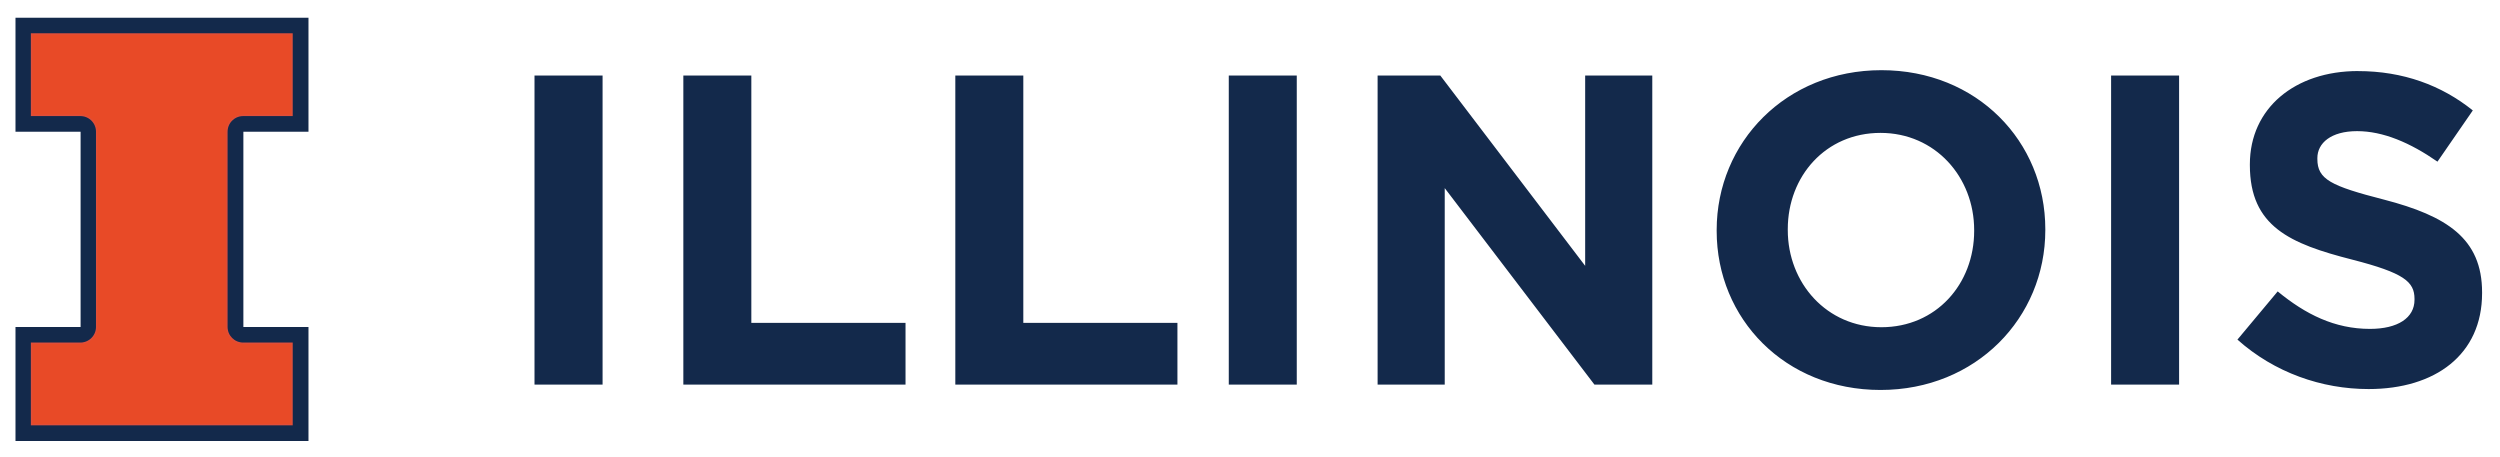
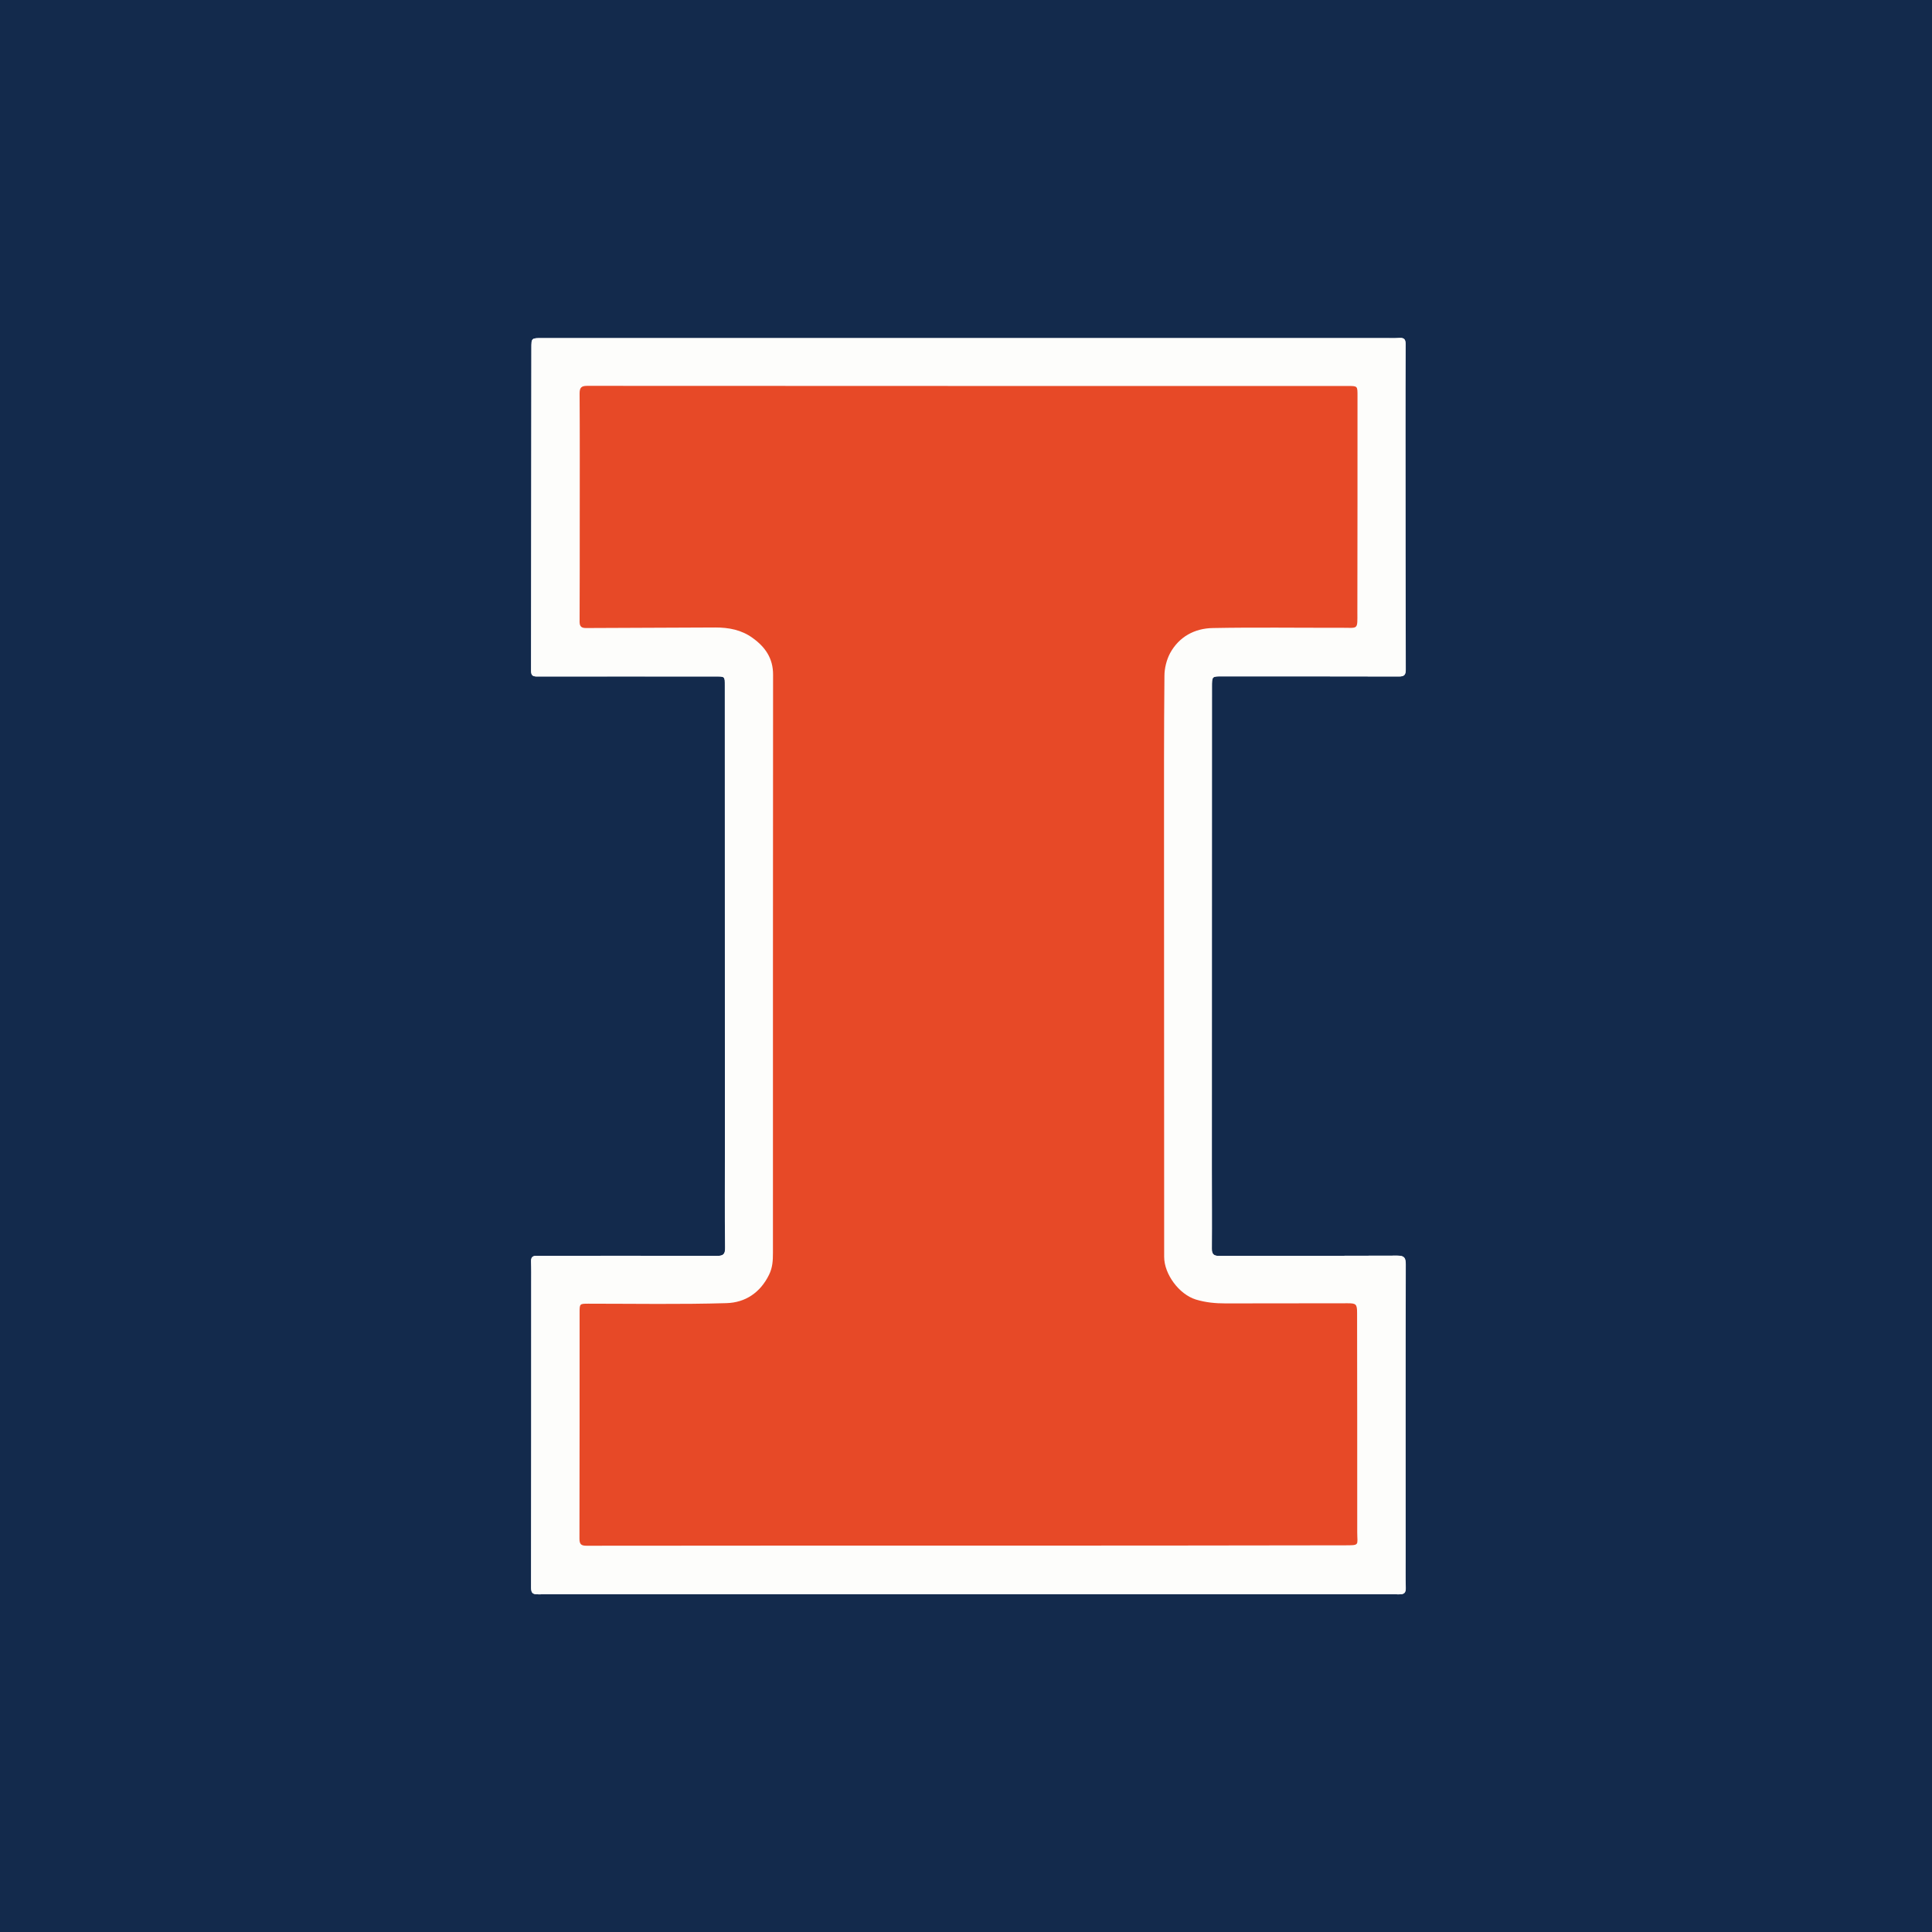
- <svg xmlns="http://www.w3.org/2000/svg" xml:space="preserve" height="27.392" viewBox="0 0 150 27.392" width="150" version="1.1">
-   <g transform="matrix(1.25 0 0 -1.25 -351.31 616.46)">
-     <g transform="matrix(2.2804 0 0 2.2804 -434.91 -615.65)">
-       <path d="m0.047-0.018v2.998h1.713v5.139h-1.713v2.998h7.709v-2.998h-1.713v-5.139h1.713v-2.998h-7.709zm49.094 1.379c-2.51 0-4.334 1.895-4.334 4.207v0.023c0 2.312 1.8 4.184 4.311 4.184s4.336-1.895 4.336-4.207v-0.023c0-2.312-1.801-4.184-4.312-4.184zm12.541 0.023c-1.661 0-2.846 0.978-2.846 2.453v0.021c0 1.616 1.057 2.07 2.695 2.488 1.36 0.349 1.637 0.581 1.637 1.033v0.023c0 0.476-0.439 0.766-1.172 0.766-0.929 0-1.696-0.384-2.428-0.986l-1.059 1.268c0.976 0.871 2.219 1.301 3.451 1.301 1.755 0 2.986-0.905 2.986-2.522v-0.023c0-1.417-0.93-2.01-2.58-2.439-1.406-0.361-1.754-0.535-1.754-1.07v-0.023c0-0.395 0.359-0.709 1.045-0.709 0.685 0 1.395 0.303 2.115 0.803l0.93-1.348c-0.824-0.662-1.835-1.035-3.022-1.035zm-47.979 0.117v8.133h1.791v-8.133h-1.791zm3.916 0v8.133h5.846v-1.625h-4.057v-6.508h-1.789zm7.156 0v8.133h5.844v-1.625h-4.055v-6.508h-1.789zm7.195 0v8.133h1.789v-8.133h-1.789zm3.916 0v8.133h1.766v-5.17l3.939 5.17h1.522v-8.133h-1.766v5.008l-3.812-5.008h-1.648zm19.299 0v8.133h1.789v-8.133h-1.789zm-6.068 1.51c1.441 0 2.465 1.162 2.465 2.557v0.023c0 1.395-0.999 2.533-2.441 2.533-1.44 0-2.463-1.162-2.463-2.557v-0.023c0-1.394 0.998-2.533 2.439-2.533z" fill="#13294b" transform="matrix(.8 0 0 -.8 314.25 485.85)" />
-       <path d="m319.08 483.81h1.028v1.713h-5.482v-1.713h1.028c0.189 0 0.343-0.153 0.343-0.343v-4.111c0-0.189-0.154-0.343-0.343-0.343h-1.028v-1.713h5.482v1.713h-1.028c-0.189 0-0.343 0.153-0.343 0.343v4.111c0 0.189 0.153 0.343 0.343 0.343" stroke="#e04e39" stroke-width=".03" fill="#e84a27" />
+ <svg xmlns="http://www.w3.org/2000/svg" version="1.1" id="Layer_1" x="0px" y="0px" viewBox="0 0 1400 1400" style="enable-background:new 0 0 1400 1400;" xml:space="preserve">
+   <style type="text/css">
+ 	.st0{fill:#132A4C;}
+ 	.st1{fill:#FDFDFB;}
+ 	.st2{fill:#E74927;}
+ </style>
+   <g>
+     <g>
+       <path class="st0" d="M0,0c466.7,0,933.3,0,1400,0c0,466.7,0,933.3,0,1400c-466.7,0-933.3,0-1400,0C0,933.3,0,466.7,0,0z     M701.8,245C701.8,245,701.8,245,701.8,245c-103,0-206,0-309,0c-7.8,0-7.8,0-7.8,7.2c-0.1,78-0.1,156-0.2,234c0,3,1,4,4.1,4    c43.2-0.1,86.3,0,129.5,0c6.8,0,6.8-0.1,6.8,6.7c0,110.5,0.1,221,0.1,331.5c0,25.2-0.2,50.3,0.1,75.5c0.1,5-1.3,6.2-6.1,6.2    c-43.5-0.2-87-0.1-130.5-0.1c-3.2,0-4.1,1.3-4,4.2c0.2,5.2,0.1,10.3,0.1,15.5c0,73.7,0,147.3-0.1,221c0,4.1,1.7,4.6,5.1,4.6    c110.3-0.1,220.6-0.1,331-0.1c97.7,0,195.3,0,293,0.1c3.5,0,4.7-1.1,4.6-4.6c-0.2-7.5-0.1-15-0.1-22.5c0-70.7-0.1-141.3,0.1-212    c0-4.8-1-6.3-6-6.3c-43,0.2-86,0.1-129,0.2c-4,0-5.6-1-5.5-5.4c0.2-19.2,0-38.3,0-57.5c0-116.5,0.1-233,0.1-349.5    c0-7.7,0-7.6,7.6-7.6c42.7,0,85.3,0,128,0.1c3.8,0,4.9-1.2,4.8-4.9c-0.1-57.2-0.1-114.3-0.2-171.5c0-21.5,0-43,0.1-64.5    c0-3.2-0.9-4.6-4.3-4.4c-3.7,0.2-7.3,0.1-11,0.1C902.8,245,802.3,245,701.8,245z" />
+       <path class="st1" d="M701.8,245c100.5,0,201,0,301.5,0c3.7,0,7.3,0.2,11-0.1c3.4-0.2,4.3,1.2,4.3,4.4c-0.1,21.5-0.1,43-0.1,64.5    c0,57.2,0,114.3,0.2,171.5c0,3.7-1.1,4.9-4.8,4.9c-42.7-0.1-85.3-0.1-128-0.1c-7.6,0-7.6-0.1-7.6,7.6c0,116.5-0.1,233-0.1,349.5    c0,19.2,0.2,38.3,0,57.5c0,4.4,1.6,5.4,5.5,5.4c43-0.1,86,0,129-0.2c5,0,6,1.5,6,6.3c-0.2,70.7-0.1,141.3-0.1,212    c0,7.5-0.1,15,0.1,22.5c0.1,3.5-1.1,4.6-4.6,4.6c-97.7-0.1-195.3-0.1-293-0.1c-110.3,0-220.6,0-331,0.1c-3.4,0-5.1-0.5-5.1-4.6    c0.1-73.7,0.1-147.3,0.1-221c0-5.2,0-10.3-0.1-15.5c-0.1-2.9,0.7-4.2,4-4.2c43.5,0.1,87,0,130.5,0.1c4.8,0,6.2-1.2,6.1-6.2    c-0.3-25.2-0.1-50.3-0.1-75.5c0-110.5-0.1-221-0.1-331.5c0-6.9,0-6.8-6.8-6.7c-43.2,0-86.3,0-129.5,0c-3.1,0-4.1-1-4.1-4    c0.1-78,0.1-156,0.2-234c0-7.2,0.1-7.2,7.8-7.2C495.9,245,598.9,245,701.8,245C701.8,245,701.8,245,701.8,245z M701,1120    C701,1120,701,1120,701,1120c91,0,182,0,273,0c11.8,0,9.7,0.2,9.7-9.5c0-53,0-106-0.1-159c0-6.3-0.9-7-6.8-6.9    c-29.5,0.1-59,0.2-88.5,0.1c-7.3,0-14.2-0.5-21.5-2.8c-12.3-3.8-23-18.5-23-30.9c0-99.5-0.1-199-0.1-298.5    c0-40.8-0.1-81.7,0.3-122.5c0.1-5.6,1.5-11.7,4.1-16.5c6.5-12,17.7-18,31-18.2c31-0.6,62-0.1,93-0.2c12.6,0,11.6,1.9,11.7-11.9    c0.1-52,0-104,0.1-156c0-7.3,0.1-7.3-6.9-7.3c-183.8,0-367.6,0-551.4-0.1c-4.2,0-5.4,1.3-5.4,5.5c0.2,30,0.1,60,0.1,90    c0,24.8,0,49.7-0.1,74.5c0,3.2,0.3,5.5,4.4,5.5c31.3-0.2,62.6-0.2,94-0.4c9.8-0.1,18.9,1.7,27,7.6c9.1,6.6,14.8,14.9,14.8,26.5    c0,139.7,0,279.3-0.1,419c0,5.5-0.2,10.6-2.8,15.9c-6.4,13.1-17.3,20.2-30.8,20.6c-33.3,0.9-66.6,0.4-100,0.4    c-6.4,0-6.5,0-6.5,6.2c0,54.7,0,109.3-0.1,164c0,3.9,1.1,5.2,5.1,5.2C517,1120,609,1120,701,1120z" />
+       <path class="st2" d="M701,1120c-92,0-184,0-276,0.1c-4,0-5.1-1.2-5.1-5.2c0.1-54.7,0.1-109.3,0.1-164c0-6.2,0.1-6.2,6.5-6.2    c33.3,0,66.7,0.6,100-0.4c13.5-0.4,24.4-7.5,30.8-20.6c2.6-5.3,2.8-10.4,2.8-15.9c0-139.7,0-279.3,0.1-419    c0-11.7-5.6-19.9-14.8-26.5c-8.1-5.9-17.3-7.6-27-7.6c-31.3,0.2-62.6,0.2-94,0.4c-4.1,0-4.5-2.3-4.4-5.5    c0.1-24.8,0.1-49.7,0.1-74.5c0-30,0.1-60-0.1-90c0-4.1,1.2-5.5,5.4-5.5c183.8,0.1,367.6,0.1,551.4,0.1c7,0,6.9,0,6.9,7.3    c0,52,0,104-0.1,156c0,13.8,1,11.9-11.7,11.9c-31,0.1-62-0.4-93,0.2c-13.2,0.2-24.5,6.3-31,18.2c-2.6,4.9-4.1,11-4.1,16.5    c-0.4,40.8-0.3,81.7-0.3,122.5c0,99.5,0.1,199,0.1,298.5c0,12.4,10.7,27.1,23,30.9c7.3,2.2,14.3,2.8,21.5,2.8    c29.5,0,59-0.1,88.5-0.1c6,0,6.8,0.6,6.8,6.9c0.1,53,0.1,106,0.1,159c0,9.7,2.2,9.5-9.7,9.5C883,1120,792,1120,701,1120    C701,1120,701,1120,701,1120z" />
    </g>
  </g>
</svg>
